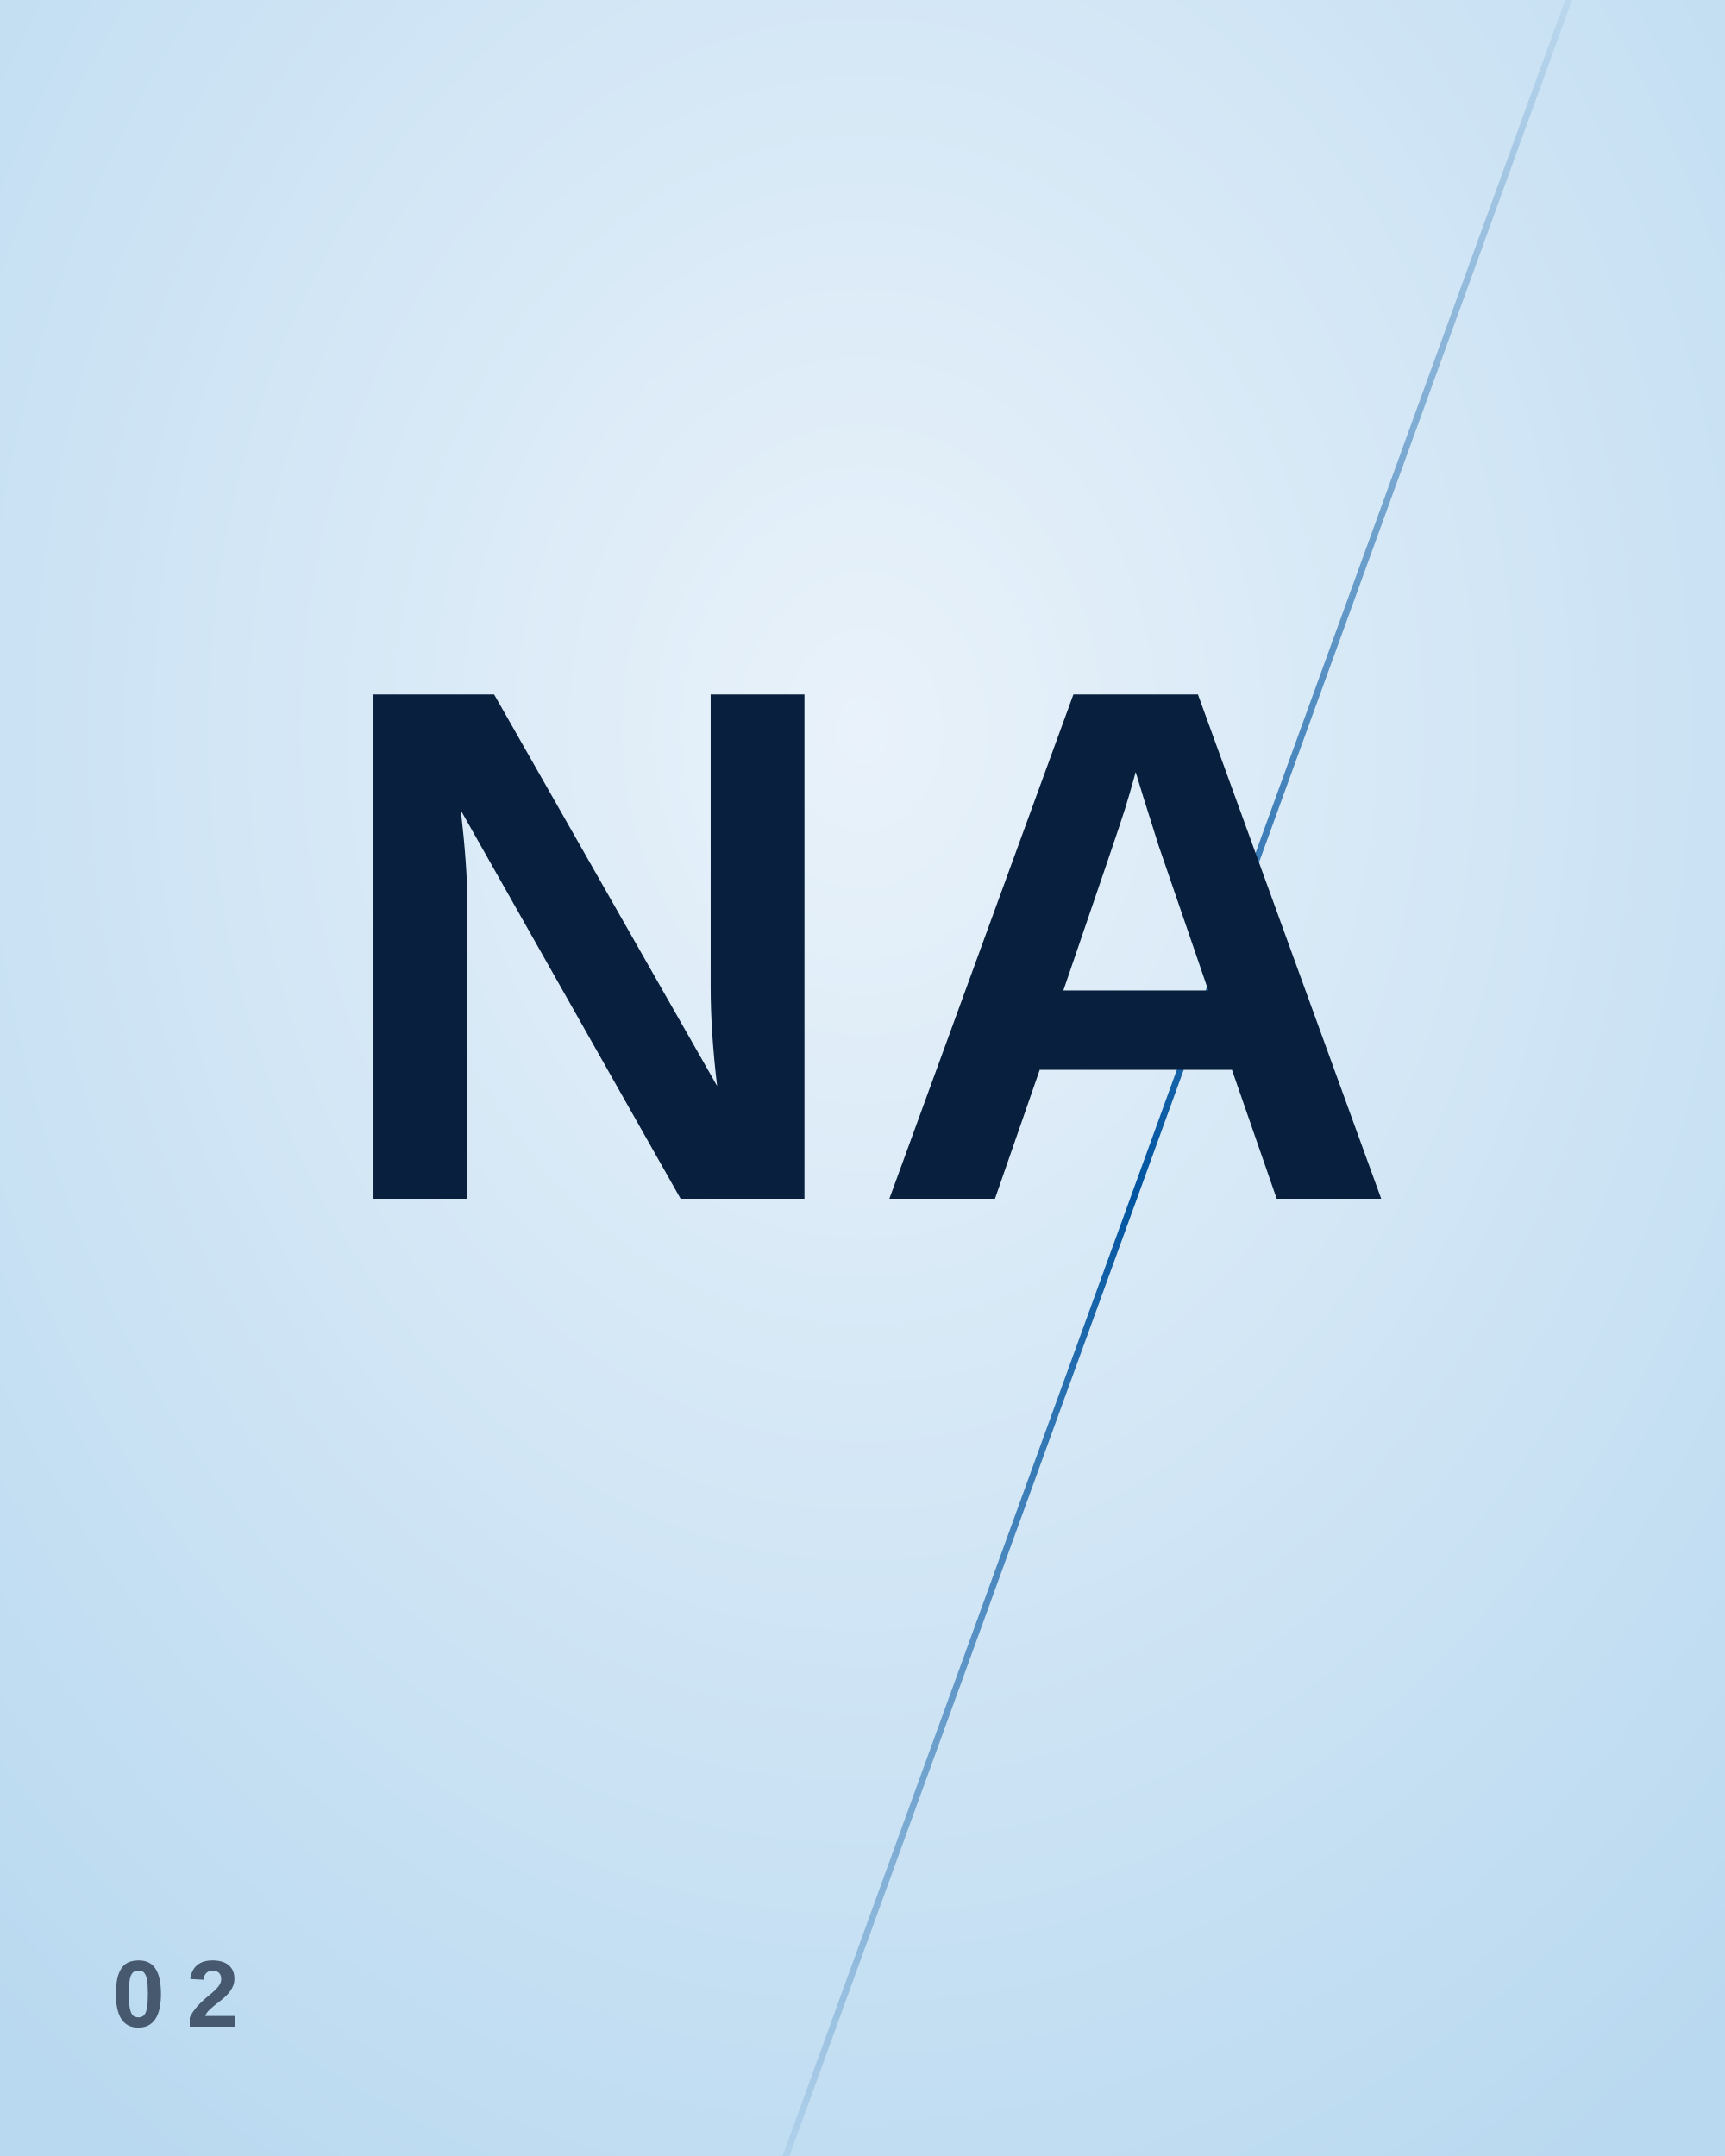
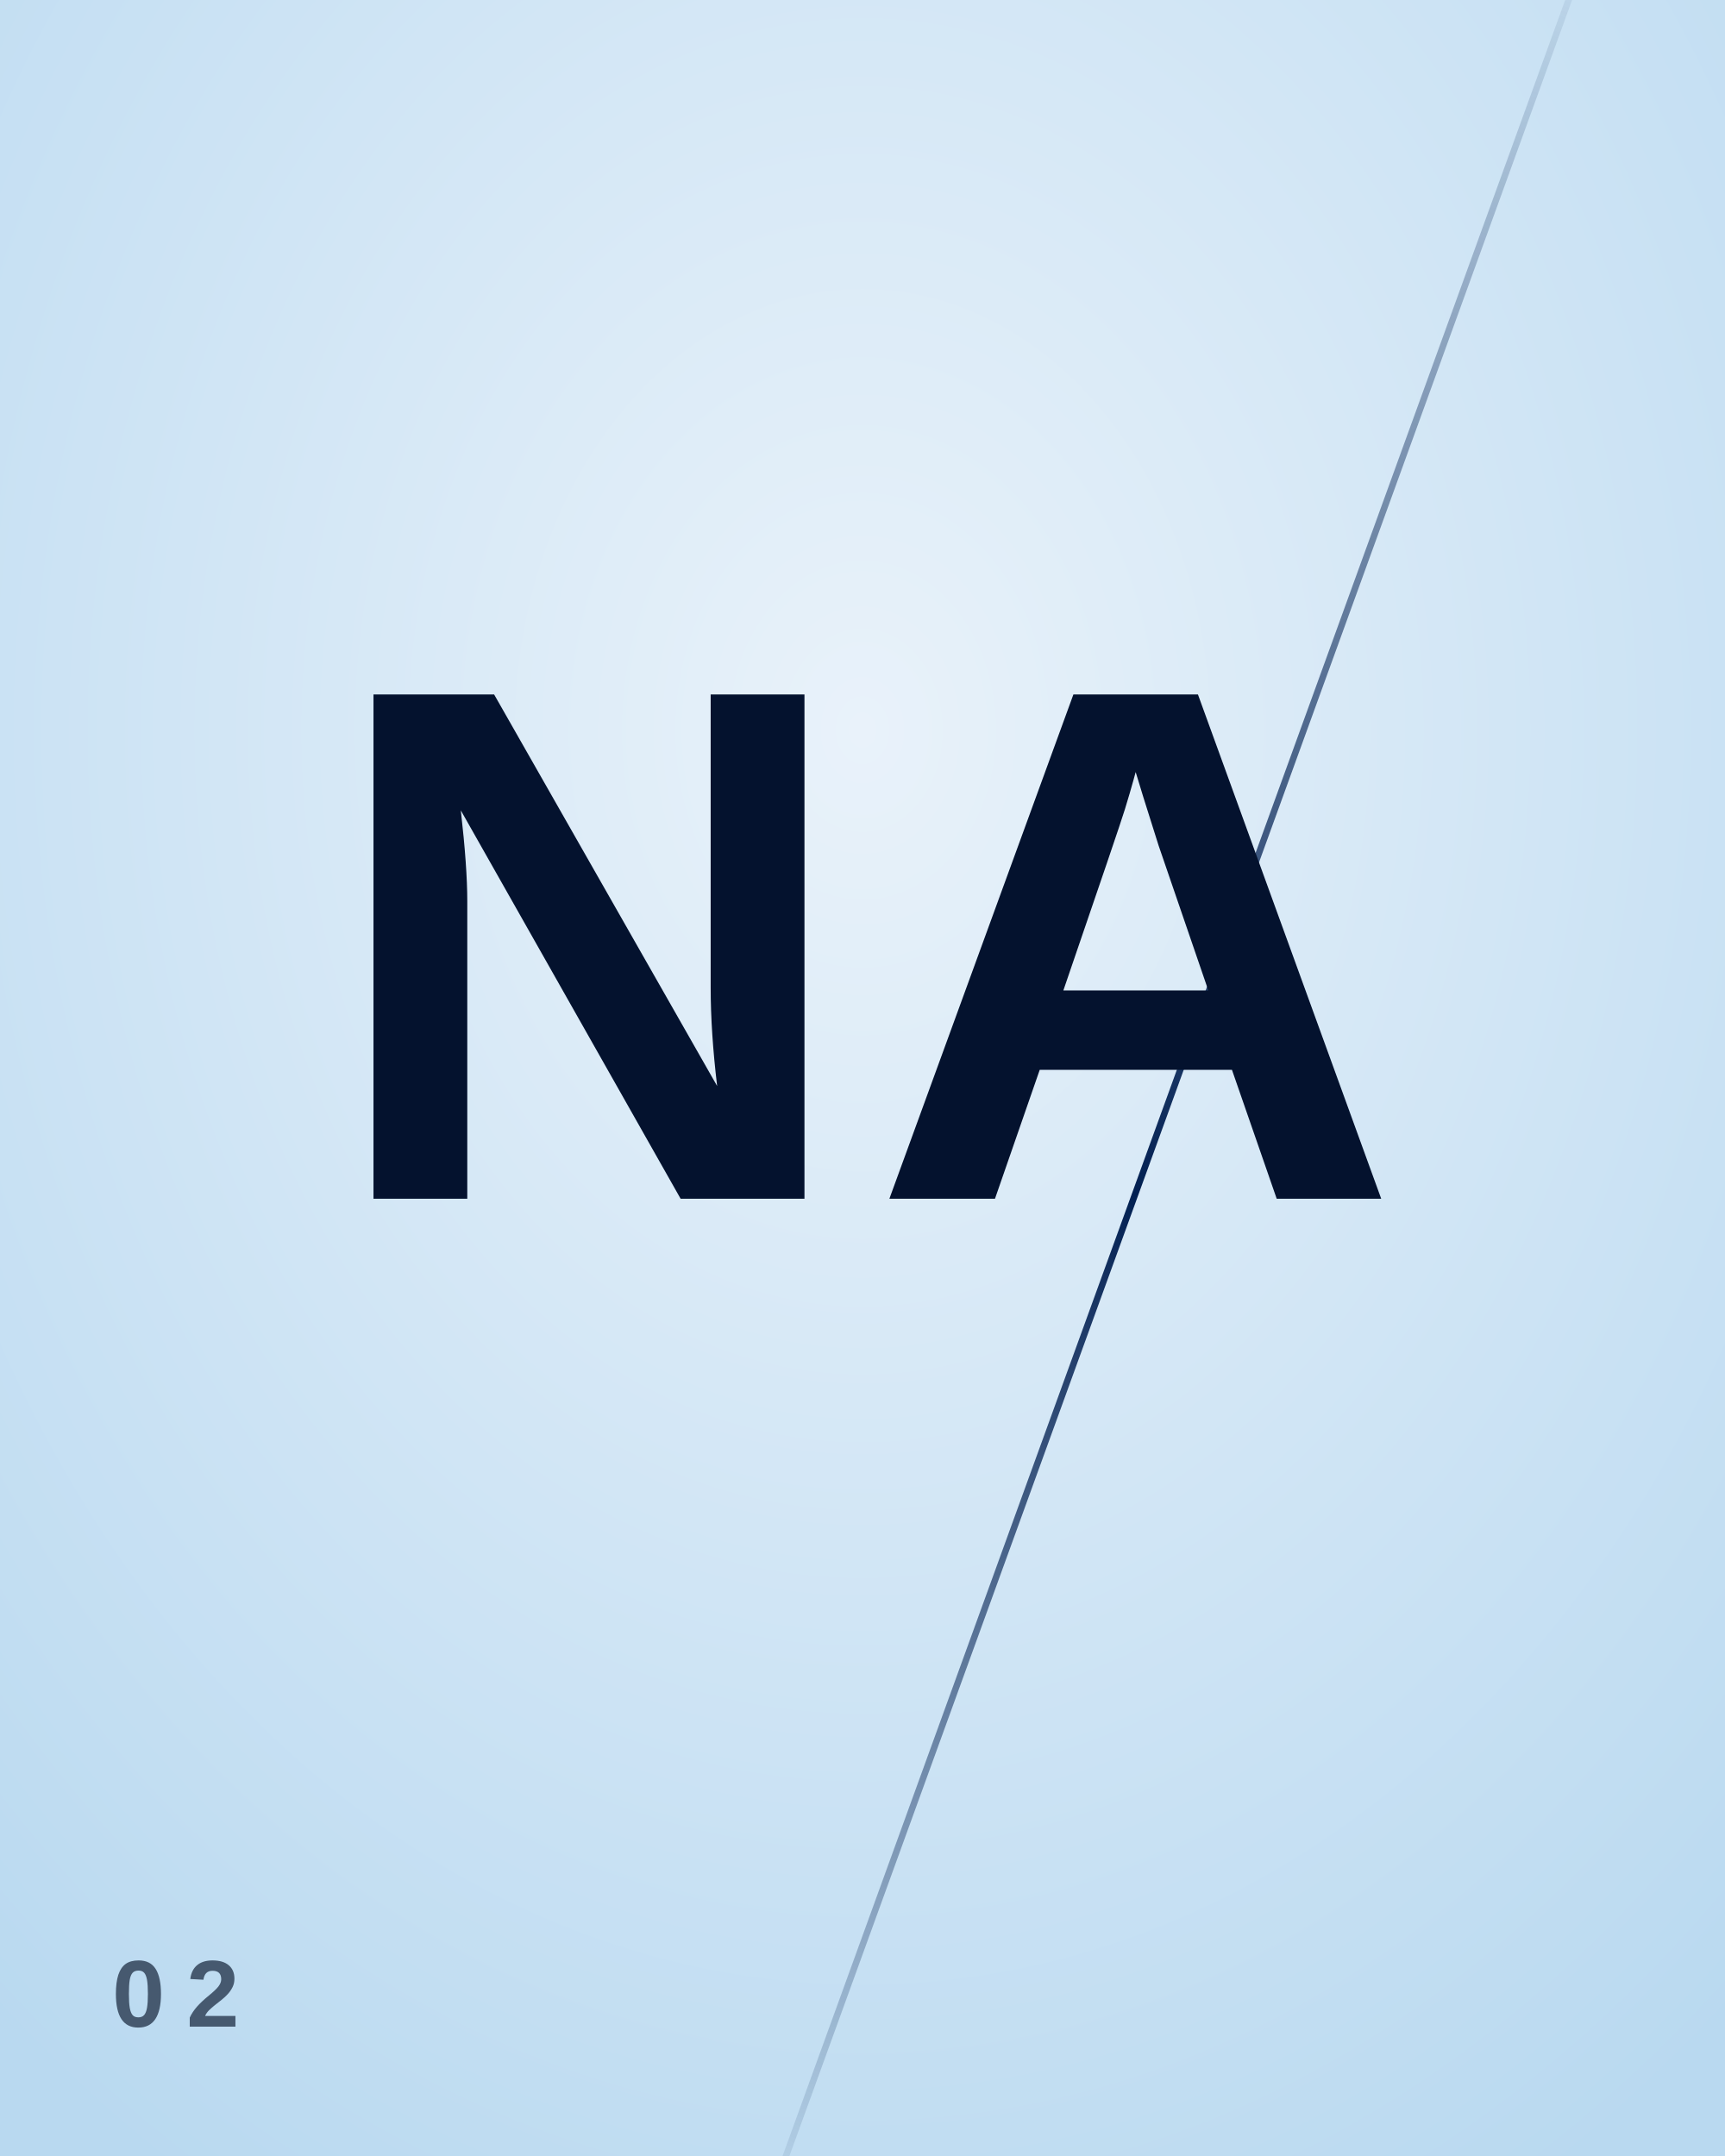
<svg xmlns="http://www.w3.org/2000/svg" width="400" height="500" viewBox="0 0 400 500" role="img" aria-label="Avatar provisional transmision-frenos 02">
  <defs>
    <radialGradient id="bg" cx="50%" cy="34%" r="78%">
      <stop offset="0" stop-color="#e9f2fa" />
      <stop offset="1" stop-color="#b9d9f0" />
    </radialGradient>
    <linearGradient id="ln" gradientUnits="userSpaceOnUse" x1="175" y1="520" x2="371" y2="-20">
-       <stop offset="0" stop-color="#0054a0" stop-opacity="0" />
-       <stop offset="0.45" stop-color="#0054a0" />
-       <stop offset="1" stop-color="#0054a0" stop-opacity="0" />
+       <stop offset="0" stop-color="#022052" stop-opacity="0" />
+       <stop offset="0.45" stop-color="#022052" />
+       <stop offset="1" stop-color="#022052" stop-opacity="0" />
    </linearGradient>
  </defs>
  <rect width="400" height="500" fill="url(#bg)" />
  <line x1="175" y1="520" x2="371" y2="-20" stroke="url(#ln)" stroke-width="1.5" />
-   <text x="200" y="278" text-anchor="middle" font-family="'Barlow Condensed','Bahnschrift','Arial Narrow',Arial,sans-serif" font-size="170" font-weight="700" letter-spacing="4" fill="#08203d">NA</text>
+   <text x="200" y="278" text-anchor="middle" font-family="'Barlow Condensed','Bahnschrift','Arial Narrow',Arial,sans-serif" font-size="170" font-weight="700" letter-spacing="4" fill="#04122e">NA</text>
  <text x="26" y="470" font-family="'Barlow Condensed','Bahnschrift','Arial Narrow',Arial,sans-serif" font-size="22" font-weight="600" letter-spacing="5" fill="#46596f">02</text>
</svg>
